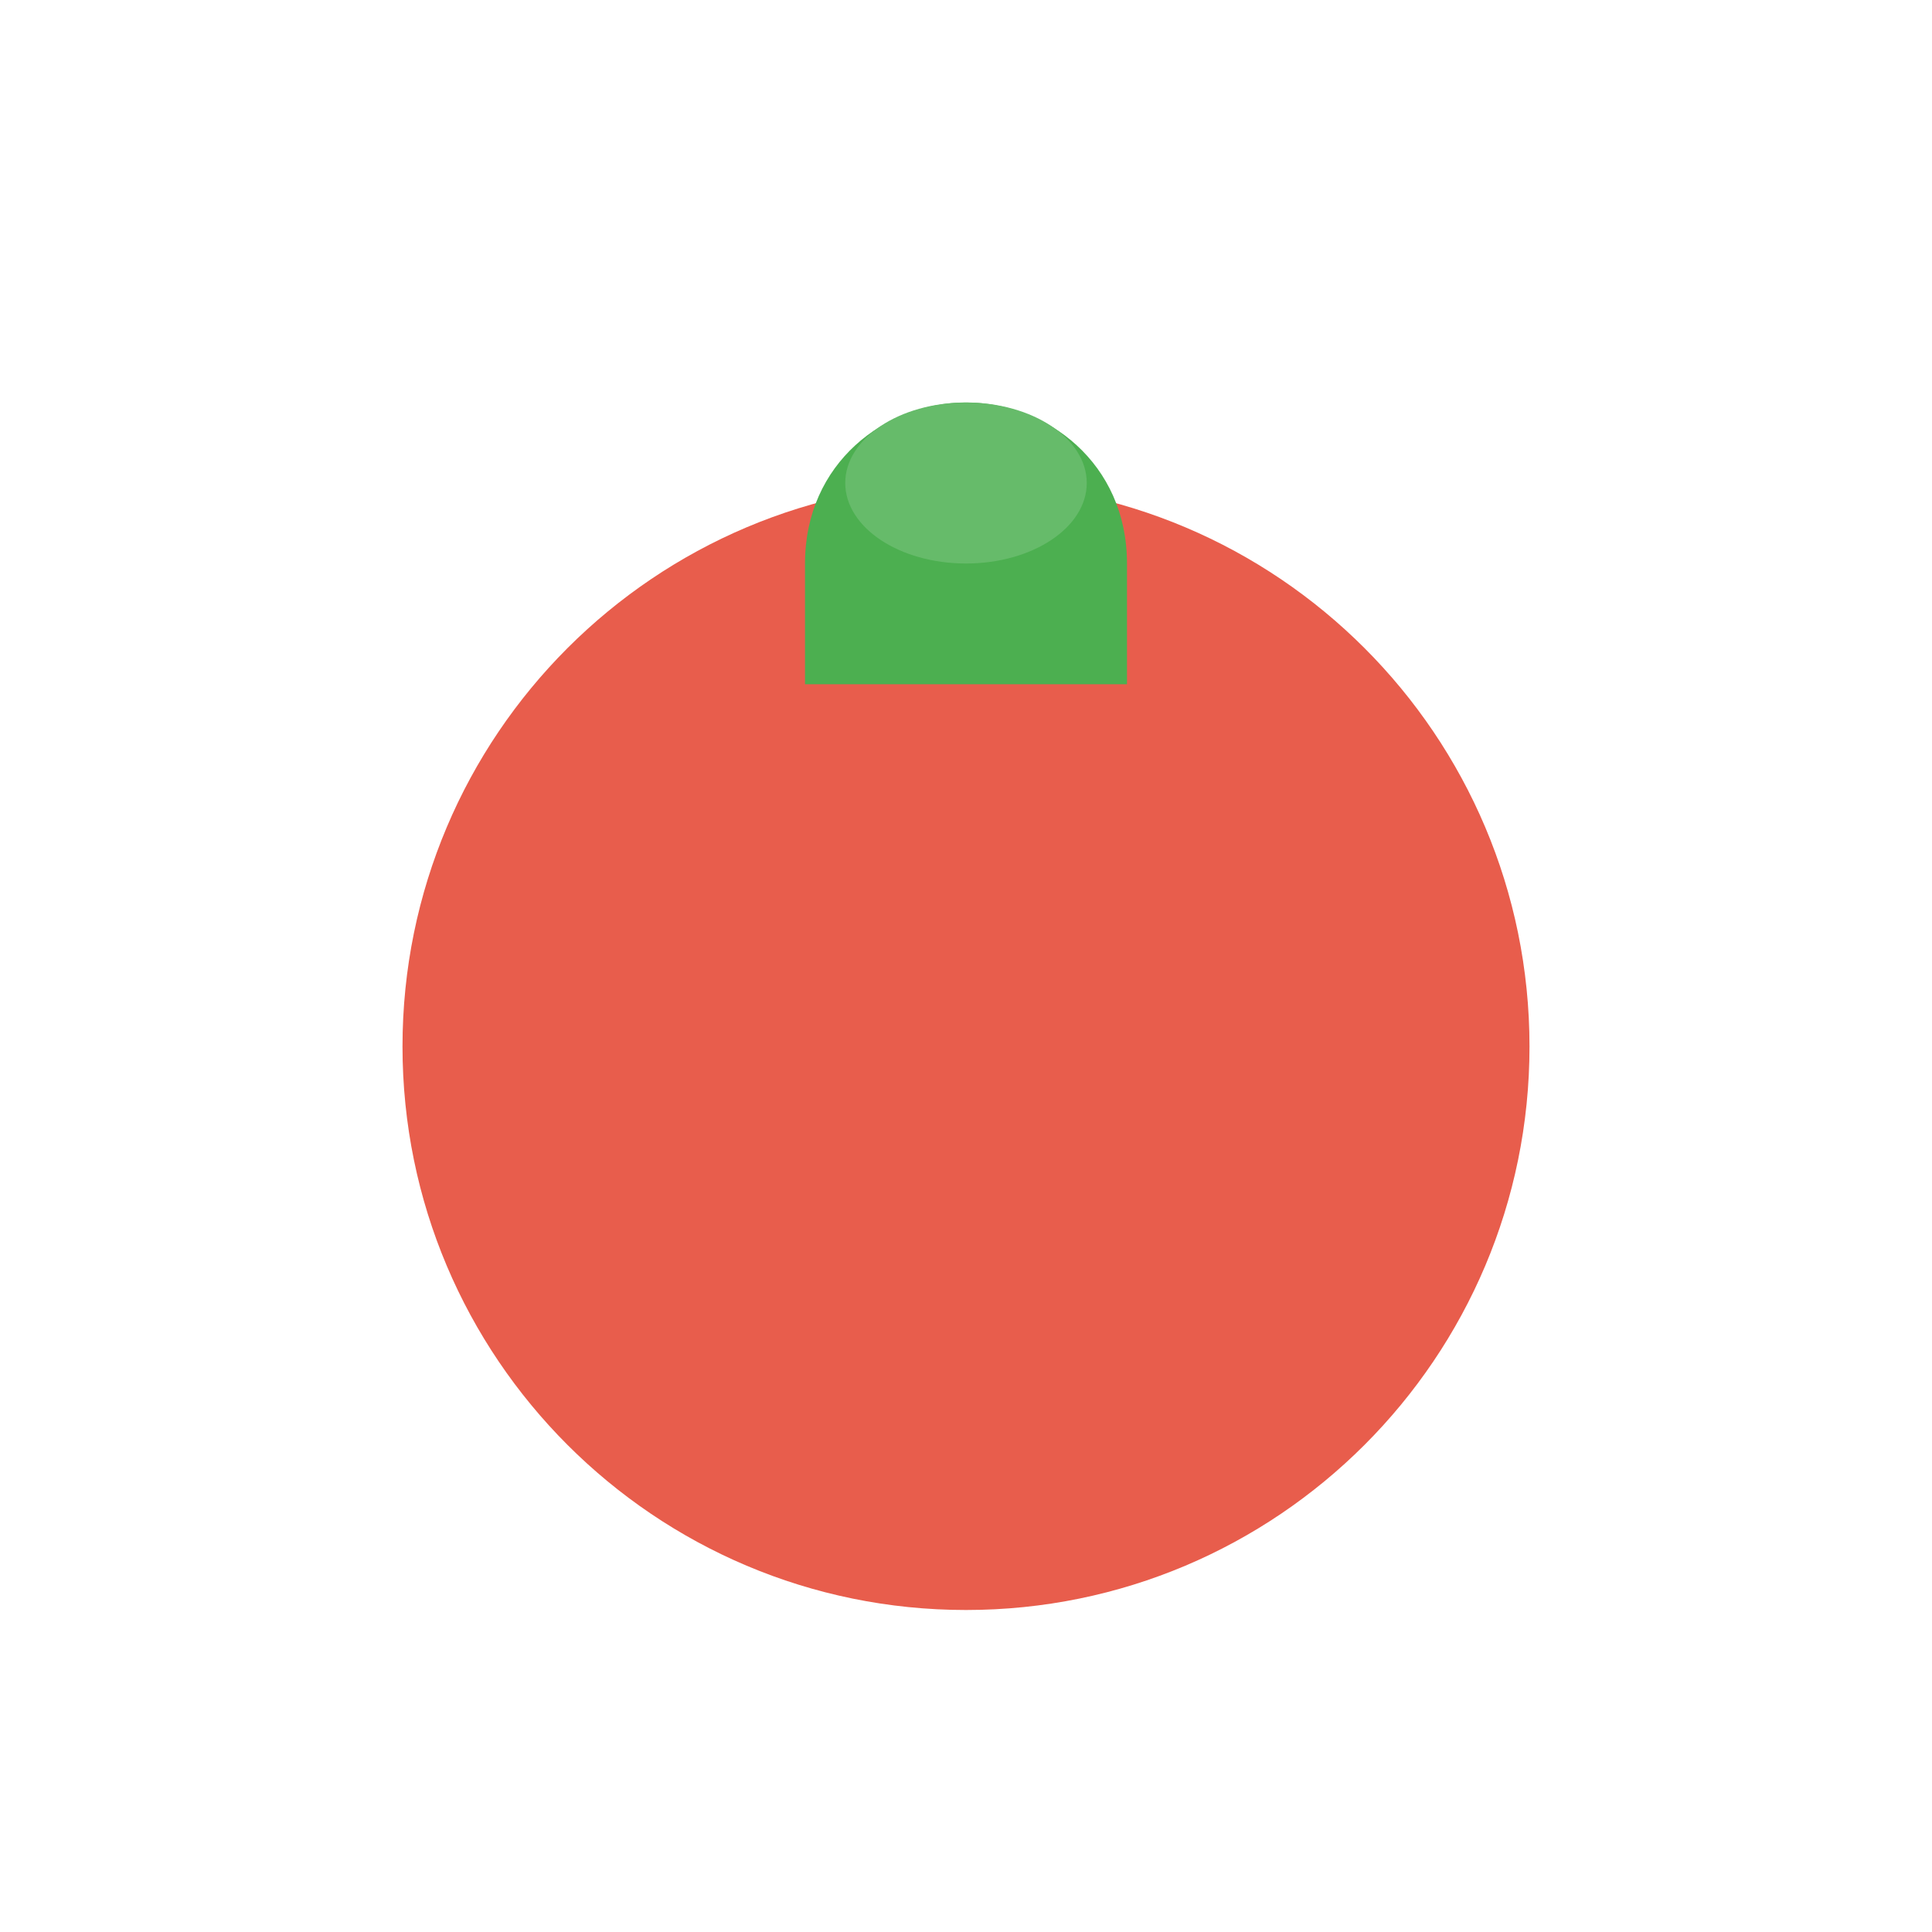
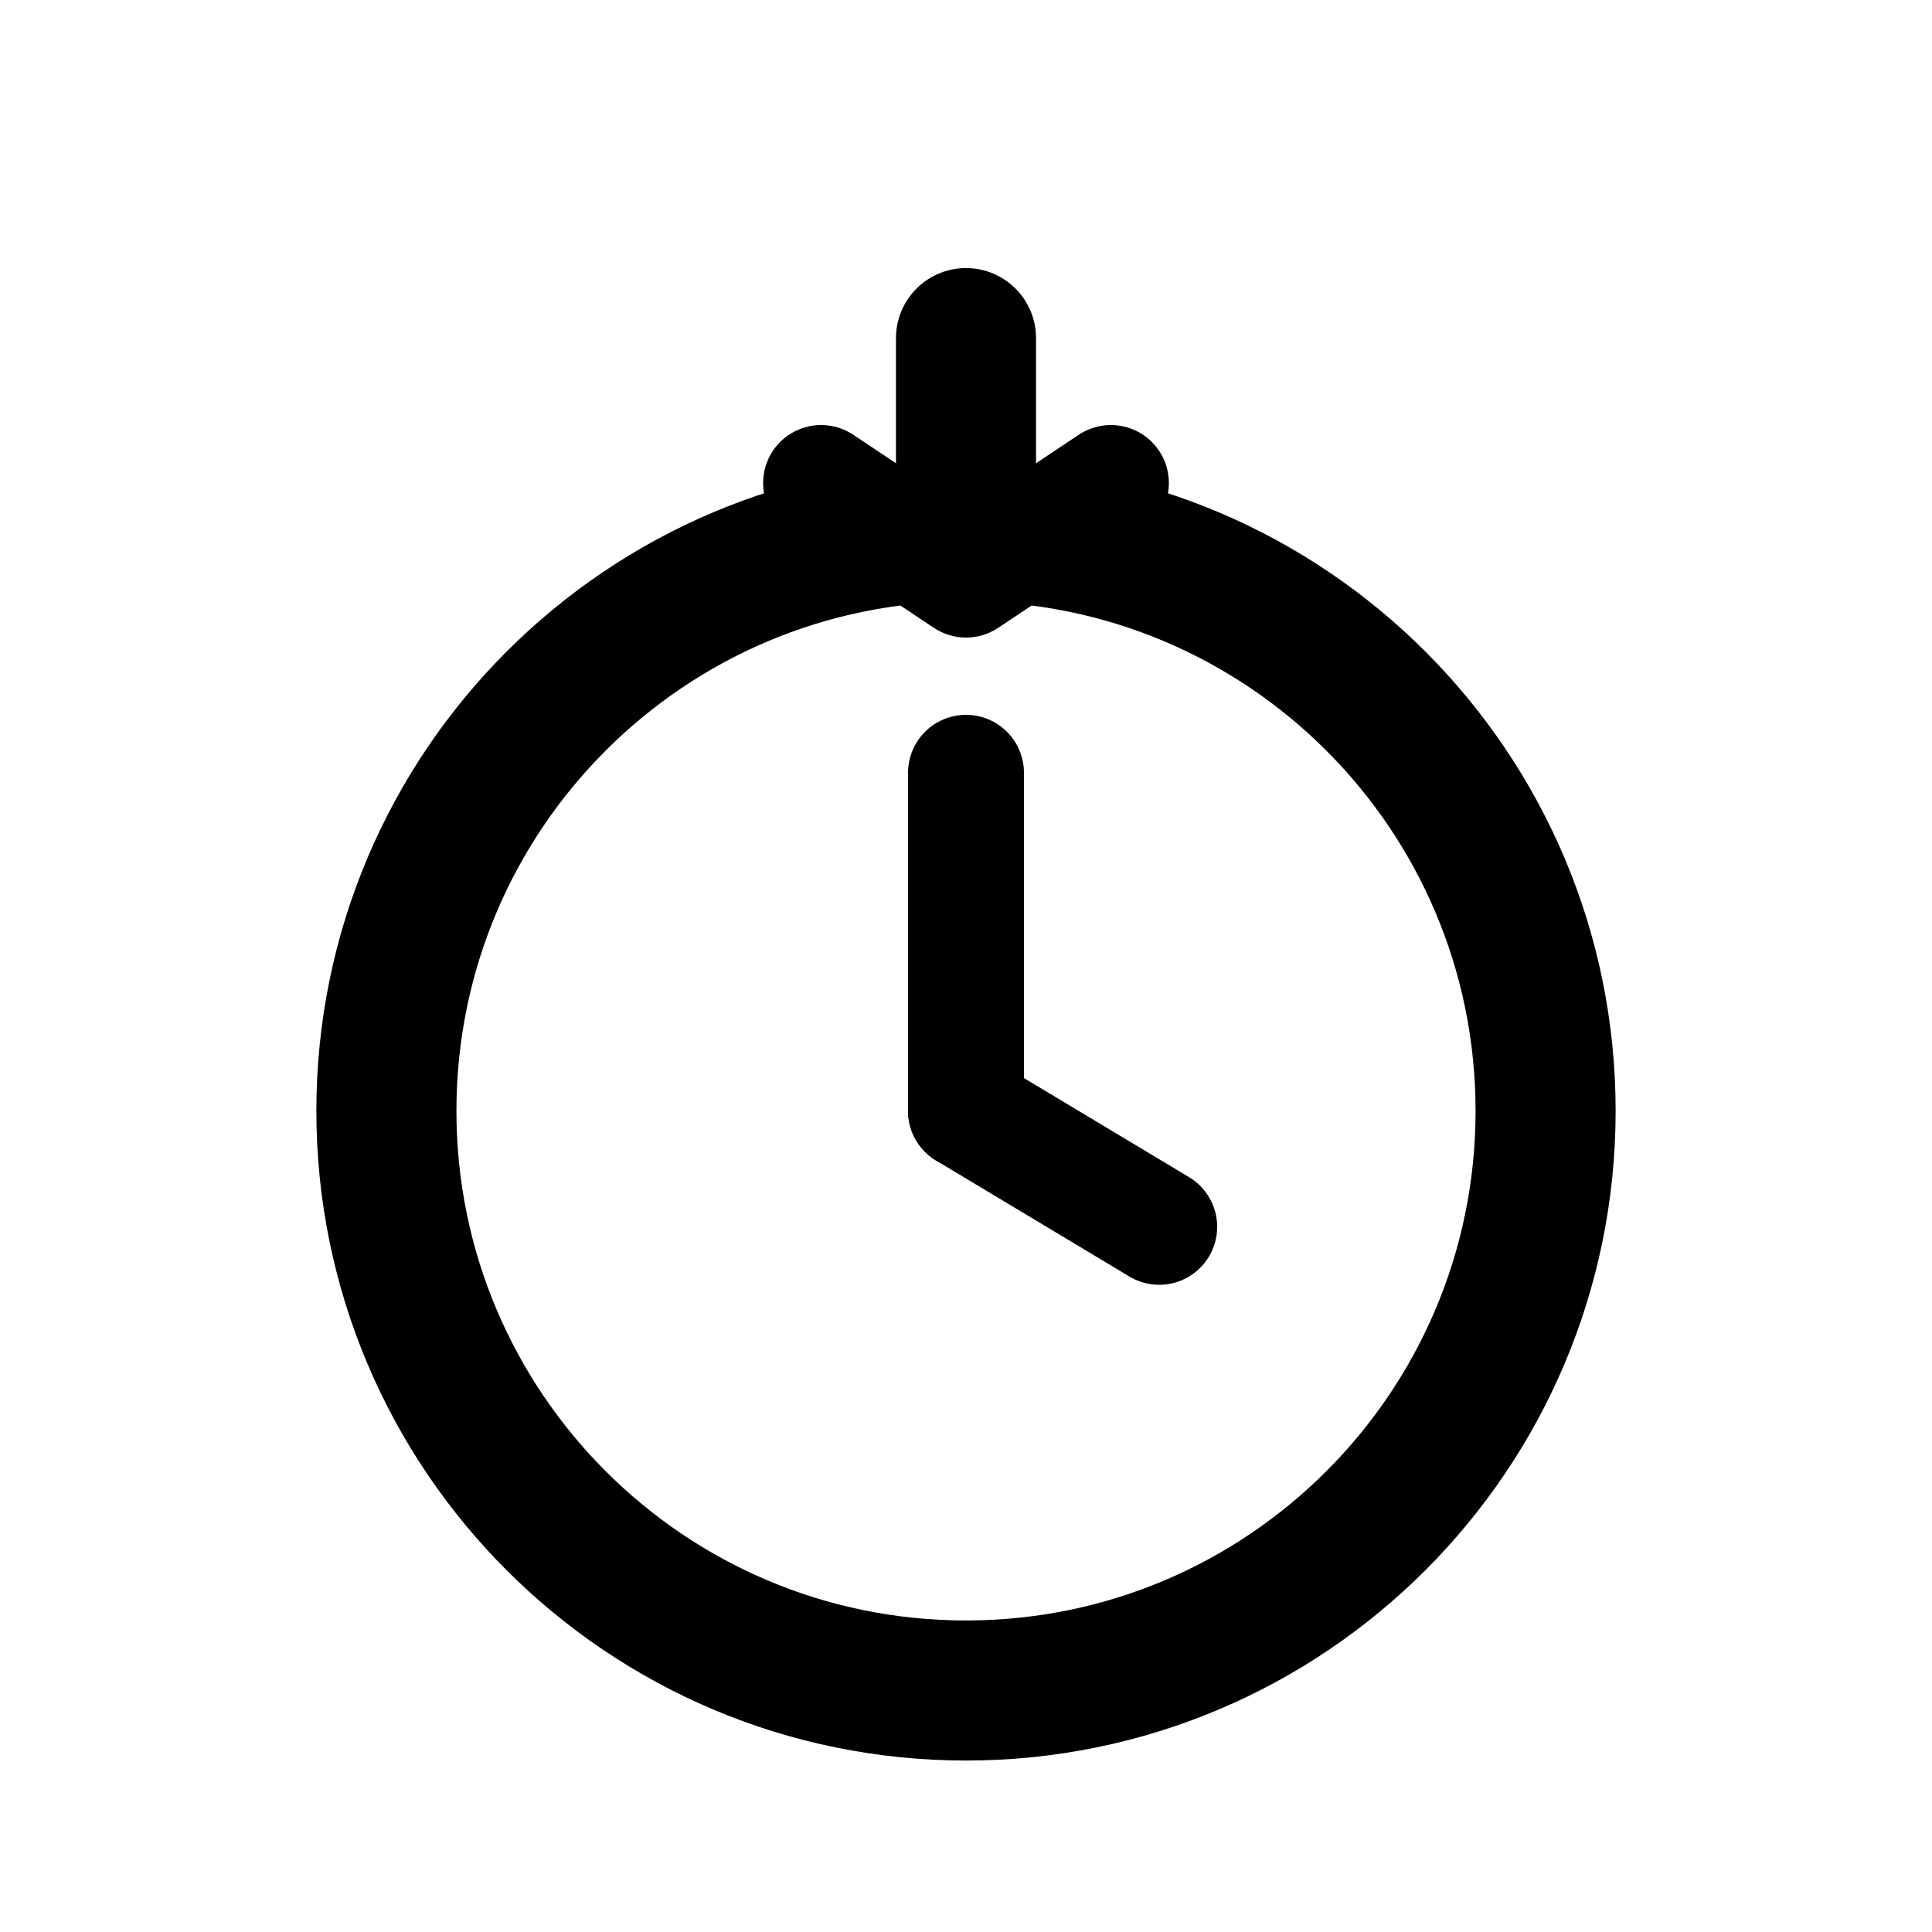
- <svg xmlns="http://www.w3.org/2000/svg" viewBox="0 0 48 48" fill="none">
-   <circle cx="24" cy="26" r="14" fill="#e85d4c" />
-   <path d="M24 10c-2 0-4 1.5-4 4v3h8v-3c0-2.5-2-4-4-4Z" fill="#4caf50" />
-   <ellipse cx="24" cy="12" rx="3" ry="2" fill="#66bb6a" />
+ <svg xmlns="http://www.w3.org/2000/svg" viewBox="0 0 20 20" fill="none">
+   <circle cx="10" cy="11.5" r="6" stroke="#000" stroke-width="1.45" />
+   <path d="M10 5.5V3.5" stroke="#000" stroke-width="1.45" stroke-linecap="round" />
+   <path d="M8.5 5l1.5 1 1.5-1" stroke="#000" stroke-width="1.2" stroke-linecap="round" stroke-linejoin="round" />
+   <path d="M10 11.5V8" stroke="#000" stroke-width="1.2" stroke-linecap="round" />
+   <path d="M10 11.5l2 1.2" stroke="#000" stroke-width="1.2" stroke-linecap="round" />
</svg>
